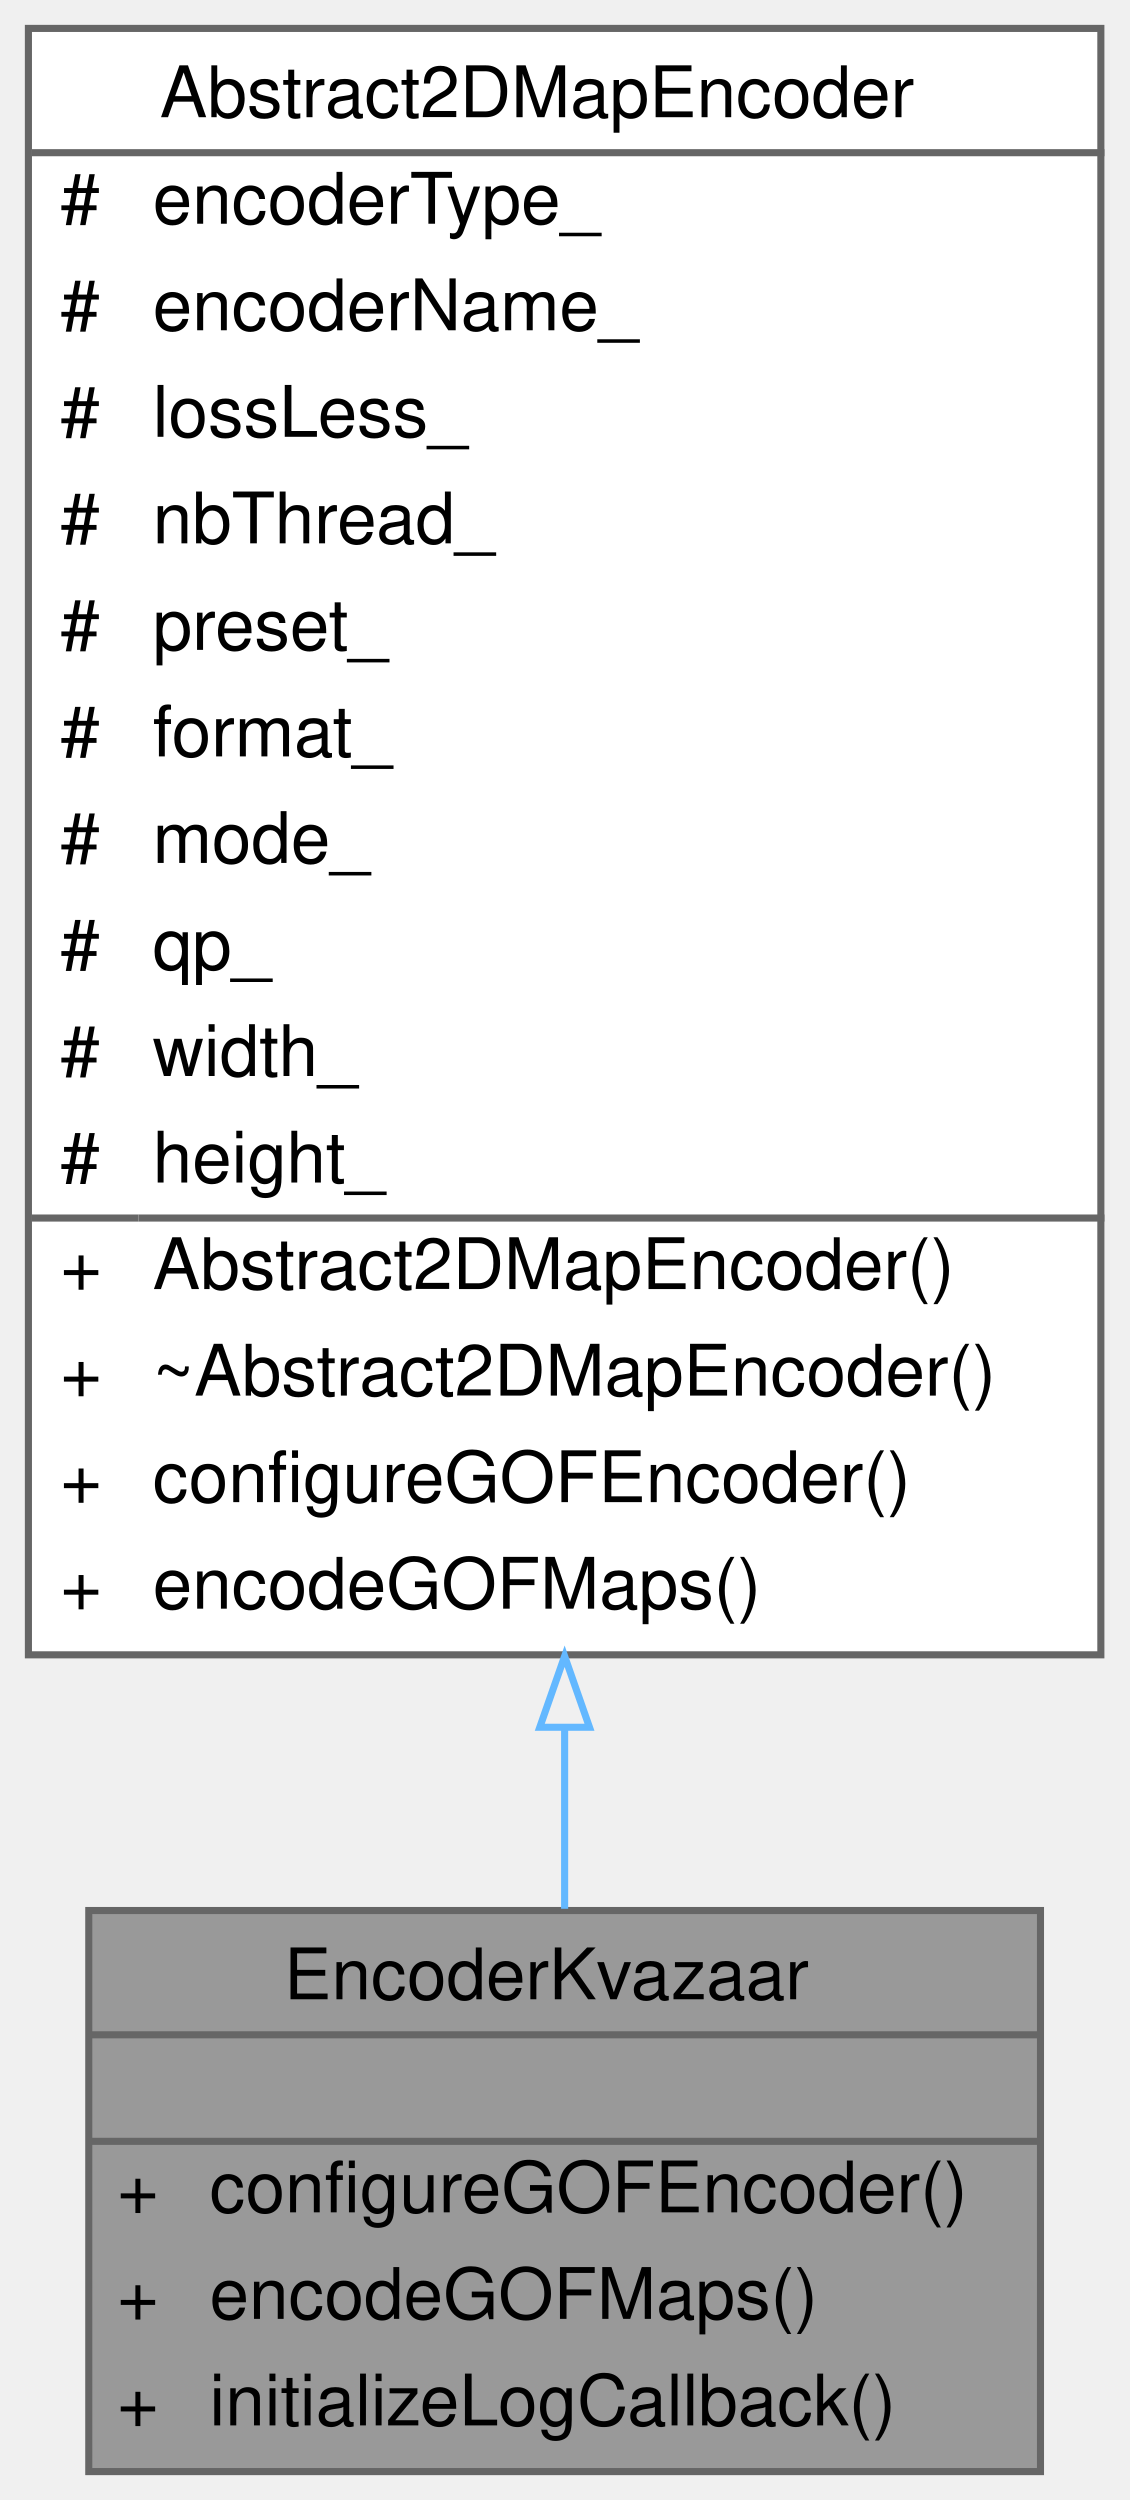
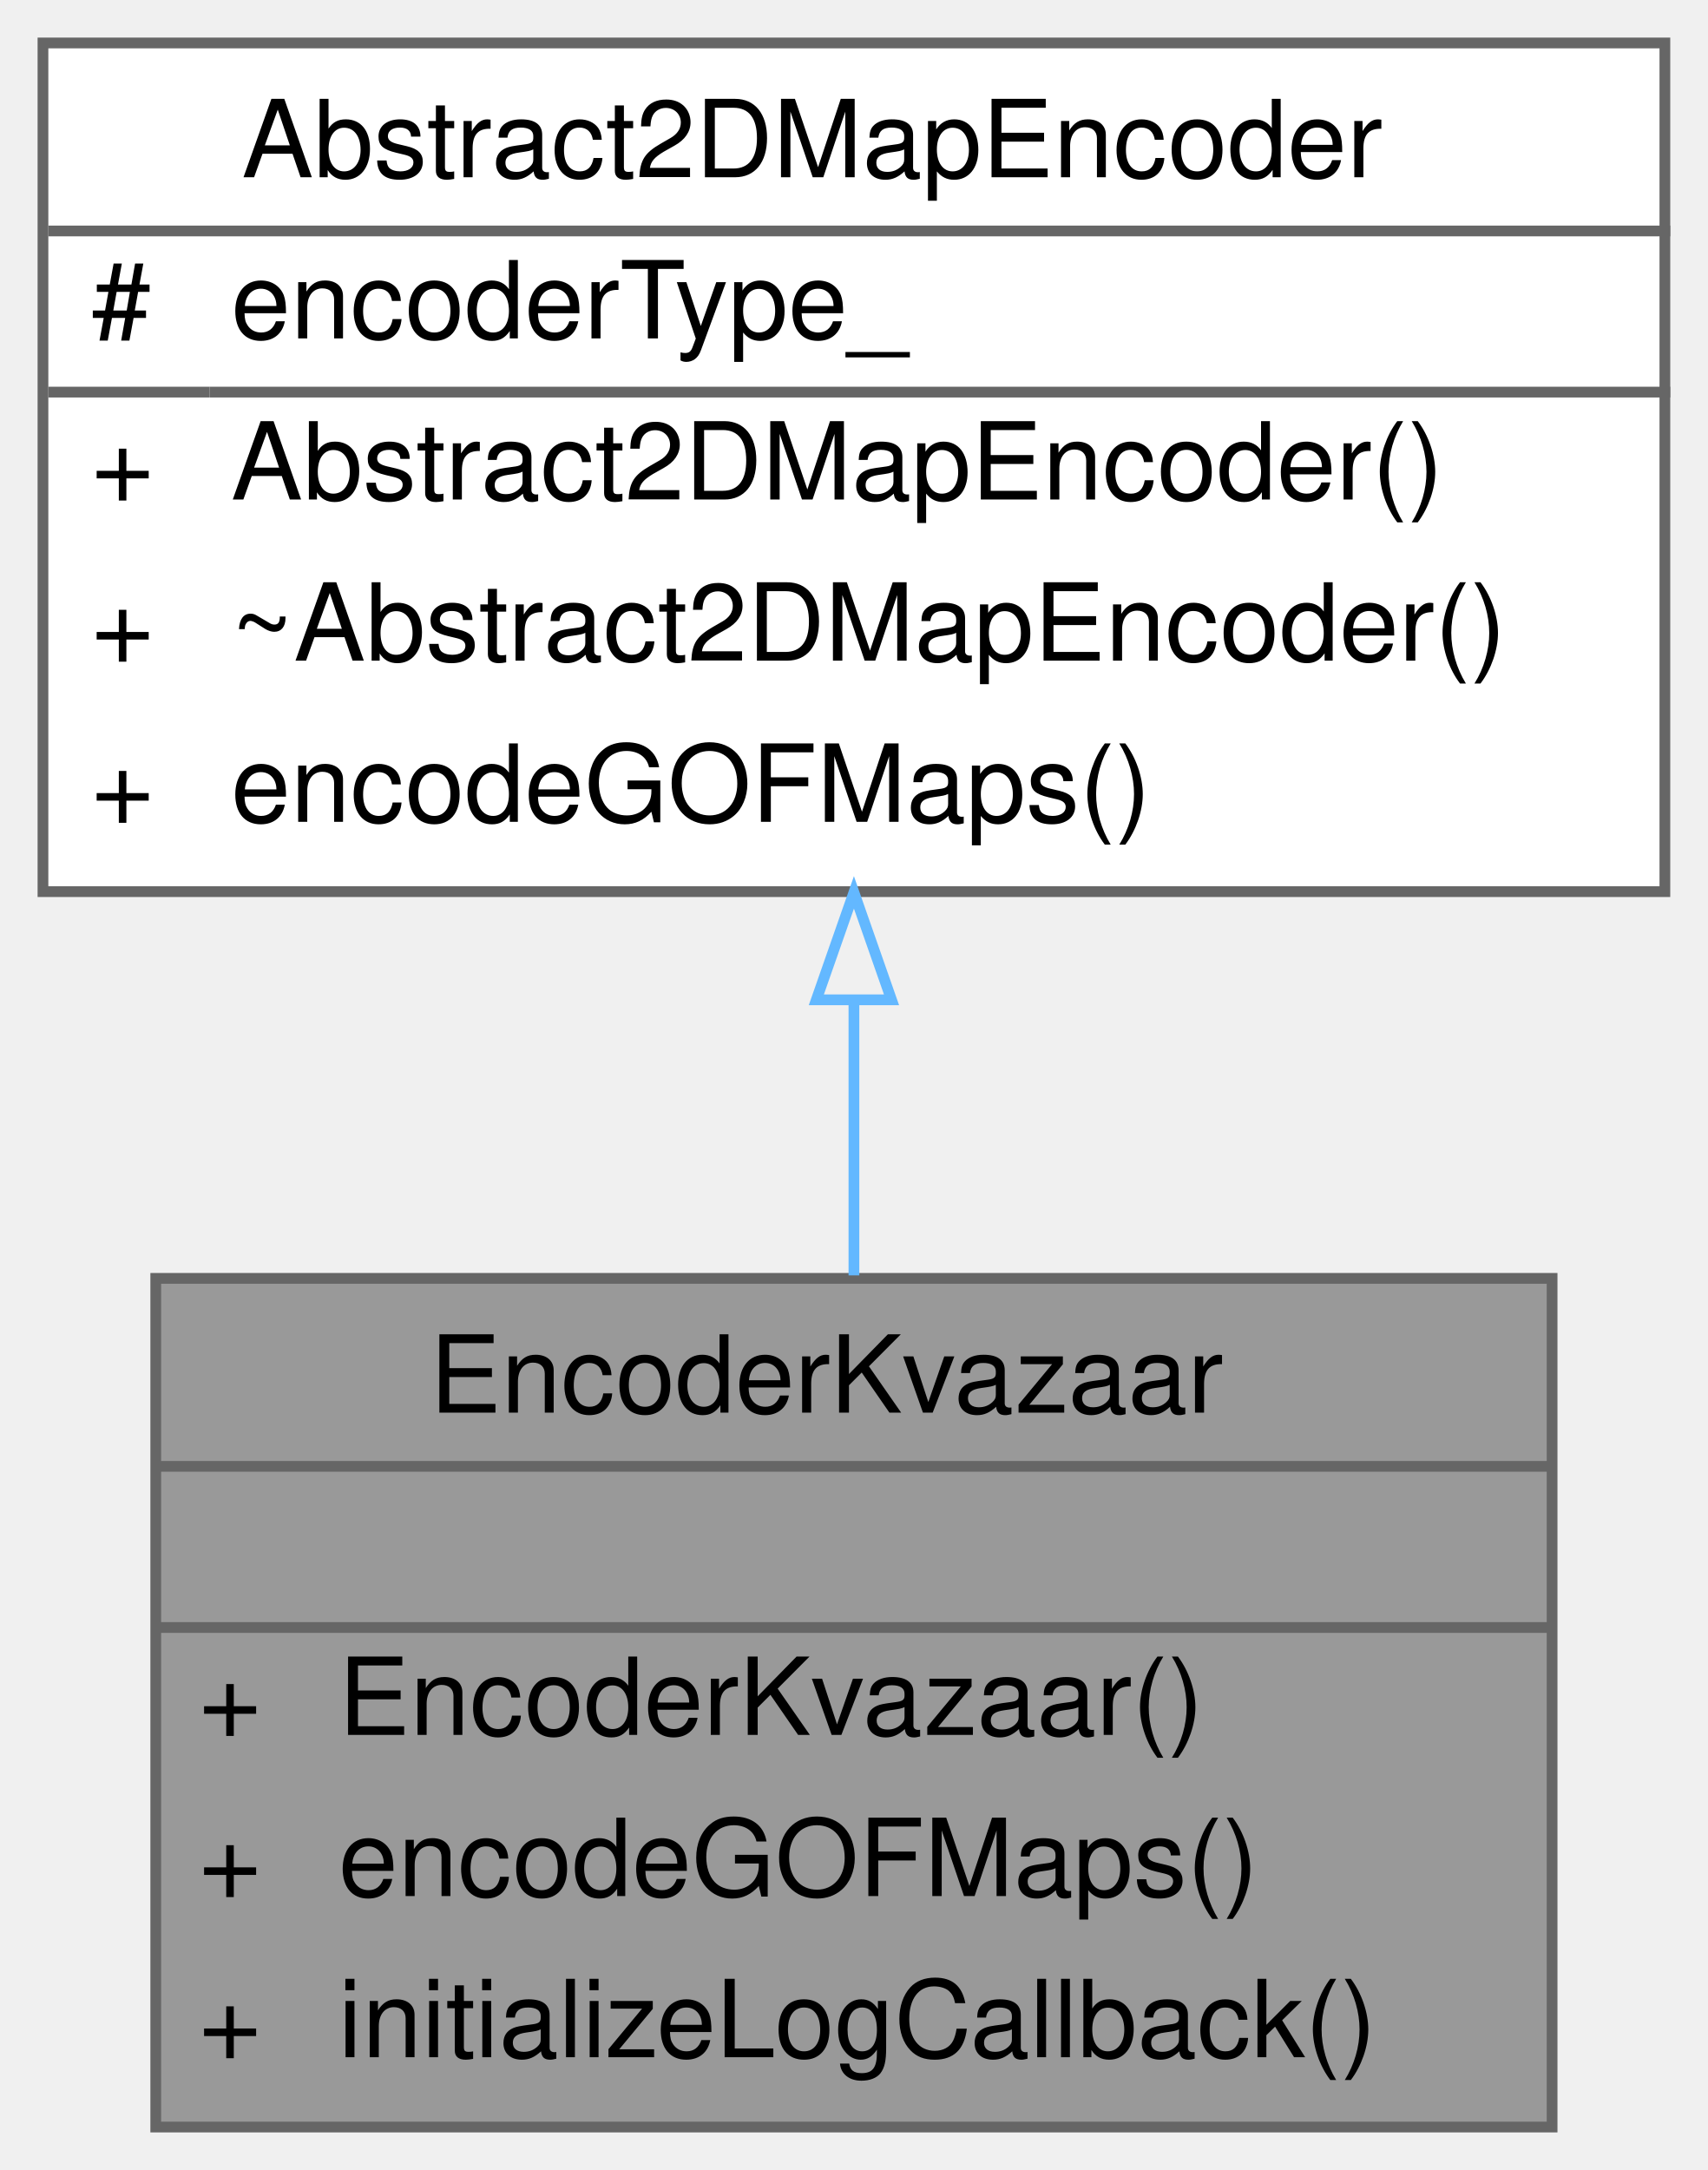
- <svg xmlns="http://www.w3.org/2000/svg" xmlns:xlink="http://www.w3.org/1999/xlink" width="159pt" height="352pt" viewBox="0.00 0.00 159.00 352.00">
-   <g id="graph0" class="graph" transform="scale(1 1) rotate(0) translate(4 348)">
+ <svg xmlns="http://www.w3.org/2000/svg" xmlns:xlink="http://www.w3.org/1999/xlink" width="159pt" height="202pt" viewBox="0.00 0.00 159.00 202.00">
+   <g id="graph0" class="graph" transform="scale(1 1) rotate(0) translate(4 198)">
    <g id="Node000001" class="node">
      <g id="a_Node000001">
        <a xlink:title=" ">
-           <polygon fill="#999999" stroke="transparent" points="142.5,-79 8.5,-79 8.5,0 142.5,0 142.5,-79" />
+           <polygon fill="#999999" stroke="transparent" points="140.5,-79 10.5,-79 10.5,0 140.5,0 140.5,-79" />
          <text text-anchor="start" x="36" y="-66.5" font-family="Helvetica,sans-Serif" font-size="10.00">EncoderKvazaar</text>
          <text text-anchor="start" x="73.5" y="-51.5" font-family="Helvetica,sans-Serif" font-size="10.00"> </text>
-           <text text-anchor="start" x="12.5" y="-36.5" font-family="Helvetica,sans-Serif" font-size="10.00">+</text>
-           <text text-anchor="start" x="25.5" y="-36.5" font-family="Helvetica,sans-Serif" font-size="10.00">configureGOFEncoder()</text>
-           <text text-anchor="start" x="12.5" y="-21.5" font-family="Helvetica,sans-Serif" font-size="10.00">+</text>
-           <text text-anchor="start" x="25.5" y="-21.5" font-family="Helvetica,sans-Serif" font-size="10.00">encodeGOFMaps()</text>
-           <text text-anchor="start" x="12.5" y="-6.5" font-family="Helvetica,sans-Serif" font-size="10.00">+</text>
-           <text text-anchor="start" x="25.5" y="-6.5" font-family="Helvetica,sans-Serif" font-size="10.00">initializeLogCallback()</text>
-           <polygon fill="#666666" stroke="#666666" points="8.5,-61.5 8.5,-61.5 142.5,-61.5 142.5,-61.5 8.5,-61.5" />
-           <polygon fill="#666666" stroke="#666666" points="8.5,-46.5 8.5,-46.5 142.5,-46.5 142.5,-46.5 8.5,-46.5" />
-           <polygon fill="none" stroke="#666666" points="8.5,0 8.5,-79 142.5,-79 142.5,0 8.5,0" />
+           <text text-anchor="start" x="14.5" y="-36.5" font-family="Helvetica,sans-Serif" font-size="10.00">+</text>
+           <text text-anchor="start" x="27.5" y="-36.5" font-family="Helvetica,sans-Serif" font-size="10.00">EncoderKvazaar()</text>
+           <text text-anchor="start" x="14.5" y="-21.5" font-family="Helvetica,sans-Serif" font-size="10.00">+</text>
+           <text text-anchor="start" x="27.5" y="-21.5" font-family="Helvetica,sans-Serif" font-size="10.00">encodeGOFMaps()</text>
+           <text text-anchor="start" x="14.5" y="-6.5" font-family="Helvetica,sans-Serif" font-size="10.00">+</text>
+           <text text-anchor="start" x="27.5" y="-6.5" font-family="Helvetica,sans-Serif" font-size="10.00">initializeLogCallback()</text>
+           <polygon fill="#666666" stroke="#666666" points="10.5,-61.5 10.5,-61.5 140.5,-61.5 140.5,-61.5 10.5,-61.5" />
+           <polygon fill="#666666" stroke="#666666" points="10.5,-46.5 10.5,-46.5 140.5,-46.5 140.5,-46.5 10.5,-46.5" />
+           <polygon fill="none" stroke="#666666" points="10.5,0 10.5,-79 140.5,-79 140.5,0 10.5,0" />
        </a>
      </g>
    </g>
    <g id="Node000002" class="node">
      <g id="a_Node000002">
        <a xlink:href="classAbstract2DMapEncoder.html" target="_top" xlink:title=" ">
-           <polygon fill="white" stroke="transparent" points="151,-344 0,-344 0,-115 151,-115 151,-344" />
-           <text text-anchor="start" x="18.5" y="-331.5" font-family="Helvetica,sans-Serif" font-size="10.00">Abstract2DMapEncoder</text>
-           <text text-anchor="start" x="4.5" y="-316.5" font-family="Helvetica,sans-Serif" font-size="10.00">#</text>
-           <text text-anchor="start" x="17.5" y="-316.5" font-family="Helvetica,sans-Serif" font-size="10.00">encoderType_</text>
-           <text text-anchor="start" x="4.5" y="-301.5" font-family="Helvetica,sans-Serif" font-size="10.00">#</text>
-           <text text-anchor="start" x="17.5" y="-301.5" font-family="Helvetica,sans-Serif" font-size="10.00">encoderName_</text>
-           <text text-anchor="start" x="4.5" y="-286.5" font-family="Helvetica,sans-Serif" font-size="10.00">#</text>
-           <text text-anchor="start" x="17.5" y="-286.5" font-family="Helvetica,sans-Serif" font-size="10.00">lossLess_</text>
-           <text text-anchor="start" x="4.5" y="-271.5" font-family="Helvetica,sans-Serif" font-size="10.00">#</text>
-           <text text-anchor="start" x="17.5" y="-271.5" font-family="Helvetica,sans-Serif" font-size="10.00">nbThread_</text>
-           <text text-anchor="start" x="4.5" y="-256.5" font-family="Helvetica,sans-Serif" font-size="10.00">#</text>
-           <text text-anchor="start" x="17.5" y="-256.5" font-family="Helvetica,sans-Serif" font-size="10.00">preset_</text>
-           <text text-anchor="start" x="4.5" y="-241.5" font-family="Helvetica,sans-Serif" font-size="10.00">#</text>
-           <text text-anchor="start" x="17.5" y="-241.5" font-family="Helvetica,sans-Serif" font-size="10.00">format_</text>
-           <text text-anchor="start" x="4.5" y="-226.5" font-family="Helvetica,sans-Serif" font-size="10.00">#</text>
-           <text text-anchor="start" x="17.5" y="-226.5" font-family="Helvetica,sans-Serif" font-size="10.00">mode_</text>
-           <text text-anchor="start" x="4.5" y="-211.5" font-family="Helvetica,sans-Serif" font-size="10.00">#</text>
-           <text text-anchor="start" x="17.5" y="-211.5" font-family="Helvetica,sans-Serif" font-size="10.00">qp_</text>
-           <text text-anchor="start" x="4.5" y="-196.5" font-family="Helvetica,sans-Serif" font-size="10.00">#</text>
-           <text text-anchor="start" x="17.5" y="-196.5" font-family="Helvetica,sans-Serif" font-size="10.00">width_</text>
-           <text text-anchor="start" x="4.5" y="-181.5" font-family="Helvetica,sans-Serif" font-size="10.00">#</text>
-           <text text-anchor="start" x="17.5" y="-181.5" font-family="Helvetica,sans-Serif" font-size="10.00">height_</text>
-           <text text-anchor="start" x="4.5" y="-166.5" font-family="Helvetica,sans-Serif" font-size="10.00">+</text>
-           <text text-anchor="start" x="17.5" y="-166.5" font-family="Helvetica,sans-Serif" font-size="10.00">Abstract2DMapEncoder()</text>
+           <polygon fill="white" stroke="transparent" points="151,-194 0,-194 0,-115 151,-115 151,-194" />
+           <text text-anchor="start" x="18.5" y="-181.5" font-family="Helvetica,sans-Serif" font-size="10.00">Abstract2DMapEncoder</text>
+           <text text-anchor="start" x="4.5" y="-166.5" font-family="Helvetica,sans-Serif" font-size="10.00">#</text>
+           <text text-anchor="start" x="17.5" y="-166.5" font-family="Helvetica,sans-Serif" font-size="10.00">encoderType_</text>
          <text text-anchor="start" x="4.5" y="-151.5" font-family="Helvetica,sans-Serif" font-size="10.00">+</text>
-           <text text-anchor="start" x="17.5" y="-151.5" font-family="Helvetica,sans-Serif" font-size="10.00">~Abstract2DMapEncoder()</text>
+           <text text-anchor="start" x="17.5" y="-151.5" font-family="Helvetica,sans-Serif" font-size="10.00">Abstract2DMapEncoder()</text>
          <text text-anchor="start" x="4.5" y="-136.5" font-family="Helvetica,sans-Serif" font-size="10.00">+</text>
-           <text text-anchor="start" x="17.5" y="-136.5" font-family="Helvetica,sans-Serif" font-size="10.00">configureGOFEncoder()</text>
+           <text text-anchor="start" x="17.5" y="-136.5" font-family="Helvetica,sans-Serif" font-size="10.00">~Abstract2DMapEncoder()</text>
          <text text-anchor="start" x="4.5" y="-121.5" font-family="Helvetica,sans-Serif" font-size="10.00">+</text>
          <text text-anchor="start" x="17.5" y="-121.5" font-family="Helvetica,sans-Serif" font-size="10.00">encodeGOFMaps()</text>
-           <polygon fill="#666666" stroke="#666666" points="0.5,-326.5 0.5,-326.5 151.5,-326.5 151.5,-326.5 0.5,-326.5" />
-           <polygon fill="#666666" stroke="#666666" points="0.5,-176.5 0.5,-176.5 15.5,-176.5 15.5,-176.5 0.5,-176.5" />
-           <polygon fill="#666666" stroke="#666666" points="15.5,-176.5 15.5,-176.5 151.5,-176.5 151.5,-176.5 15.5,-176.5" />
-           <polygon fill="none" stroke="#666666" points="0,-115 0,-344 151,-344 151,-115 0,-115" />
+           <polygon fill="#666666" stroke="#666666" points="0.5,-176.5 0.5,-176.5 151.5,-176.5 151.5,-176.5 0.5,-176.5" />
+           <polygon fill="#666666" stroke="#666666" points="0.5,-161.5 0.5,-161.5 15.5,-161.5 15.5,-161.5 0.5,-161.5" />
+           <polygon fill="#666666" stroke="#666666" points="15.5,-161.5 15.5,-161.5 151.5,-161.5 151.5,-161.5 15.5,-161.5" />
+           <polygon fill="none" stroke="#666666" points="0,-115 0,-194 151,-194 151,-115 0,-115" />
        </a>
      </g>
    </g>
    <g id="edge1_Node000001_Node000002" class="edge">
      <g id="a_edge1_Node000001_Node000002">
        <a xlink:title=" ">
-           <path fill="none" stroke="#63b8ff" d="M75.5,-104.53C75.5,-95.57 75.5,-87.01 75.5,-79.24" />
-           <polygon fill="none" stroke="#63b8ff" points="72,-104.8 75.5,-114.8 79,-104.8 72,-104.8" />
+           <path fill="none" stroke="#63b8ff" d="M75.5,-104.72C75.5,-96.22 75.5,-87.47 75.5,-79.28" />
+           <polygon fill="none" stroke="#63b8ff" points="72,-104.93 75.5,-114.93 79,-104.93 72,-104.93" />
        </a>
      </g>
    </g>
  </g>
</svg>
